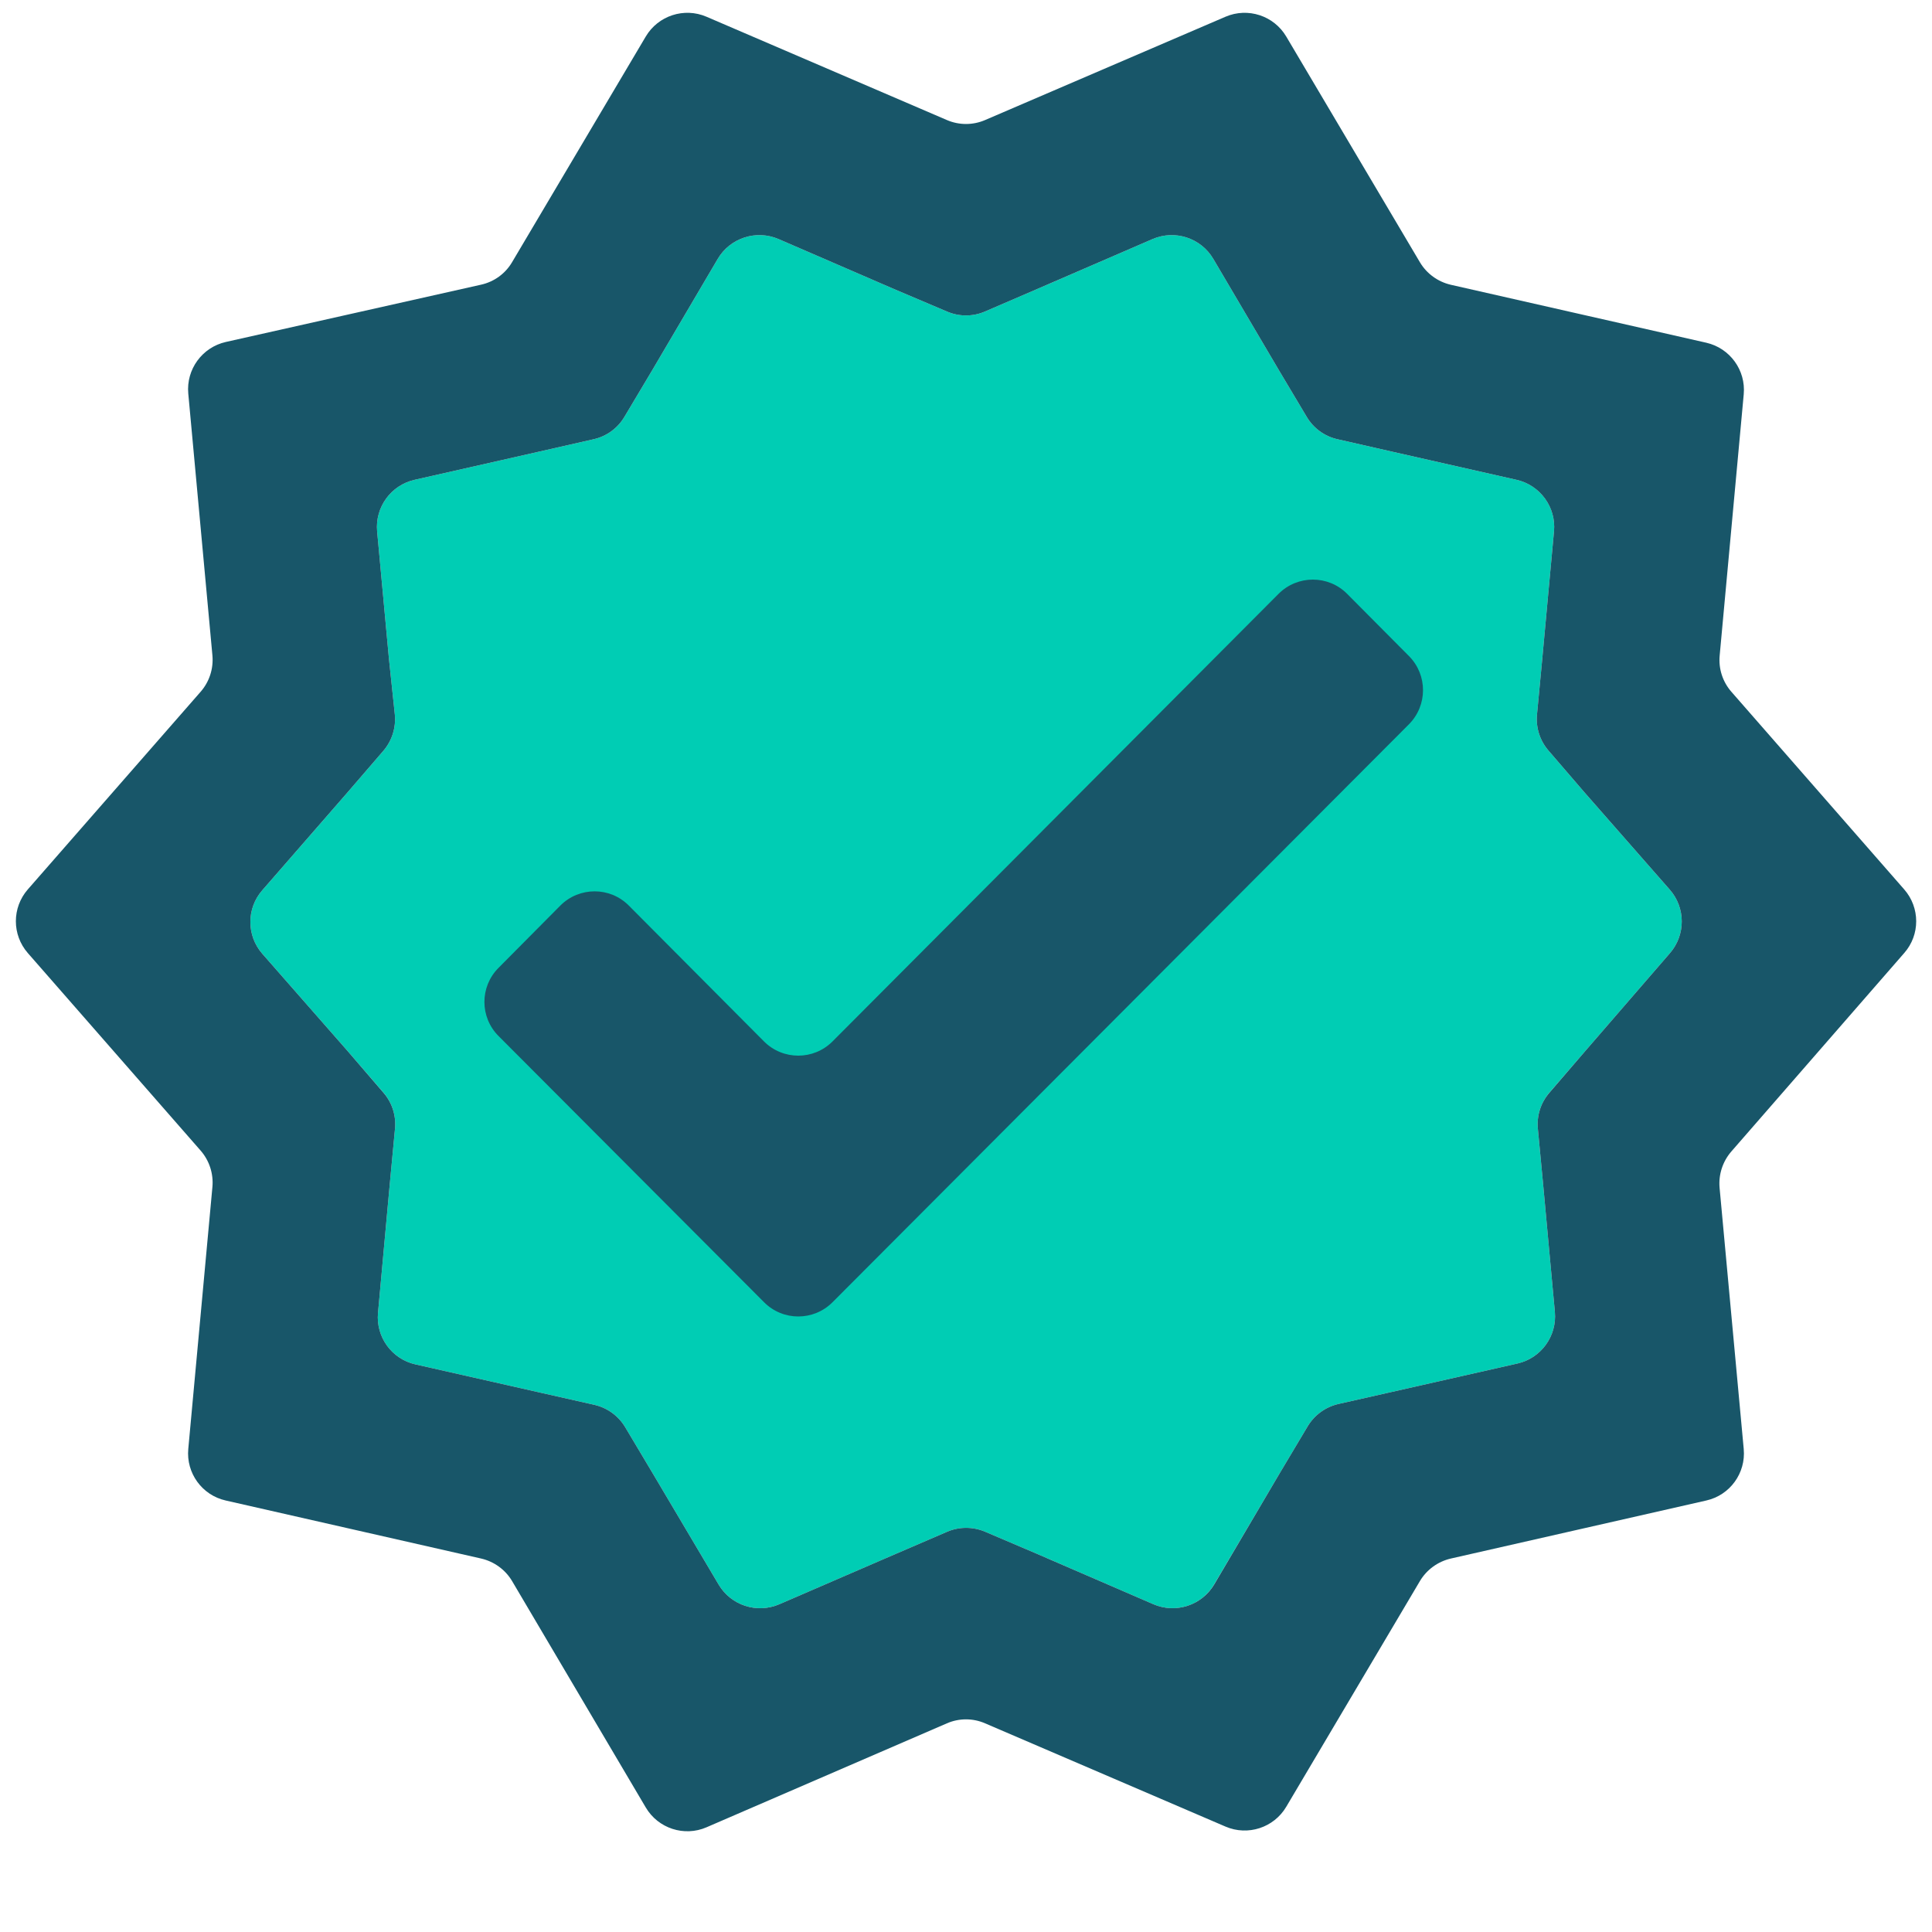
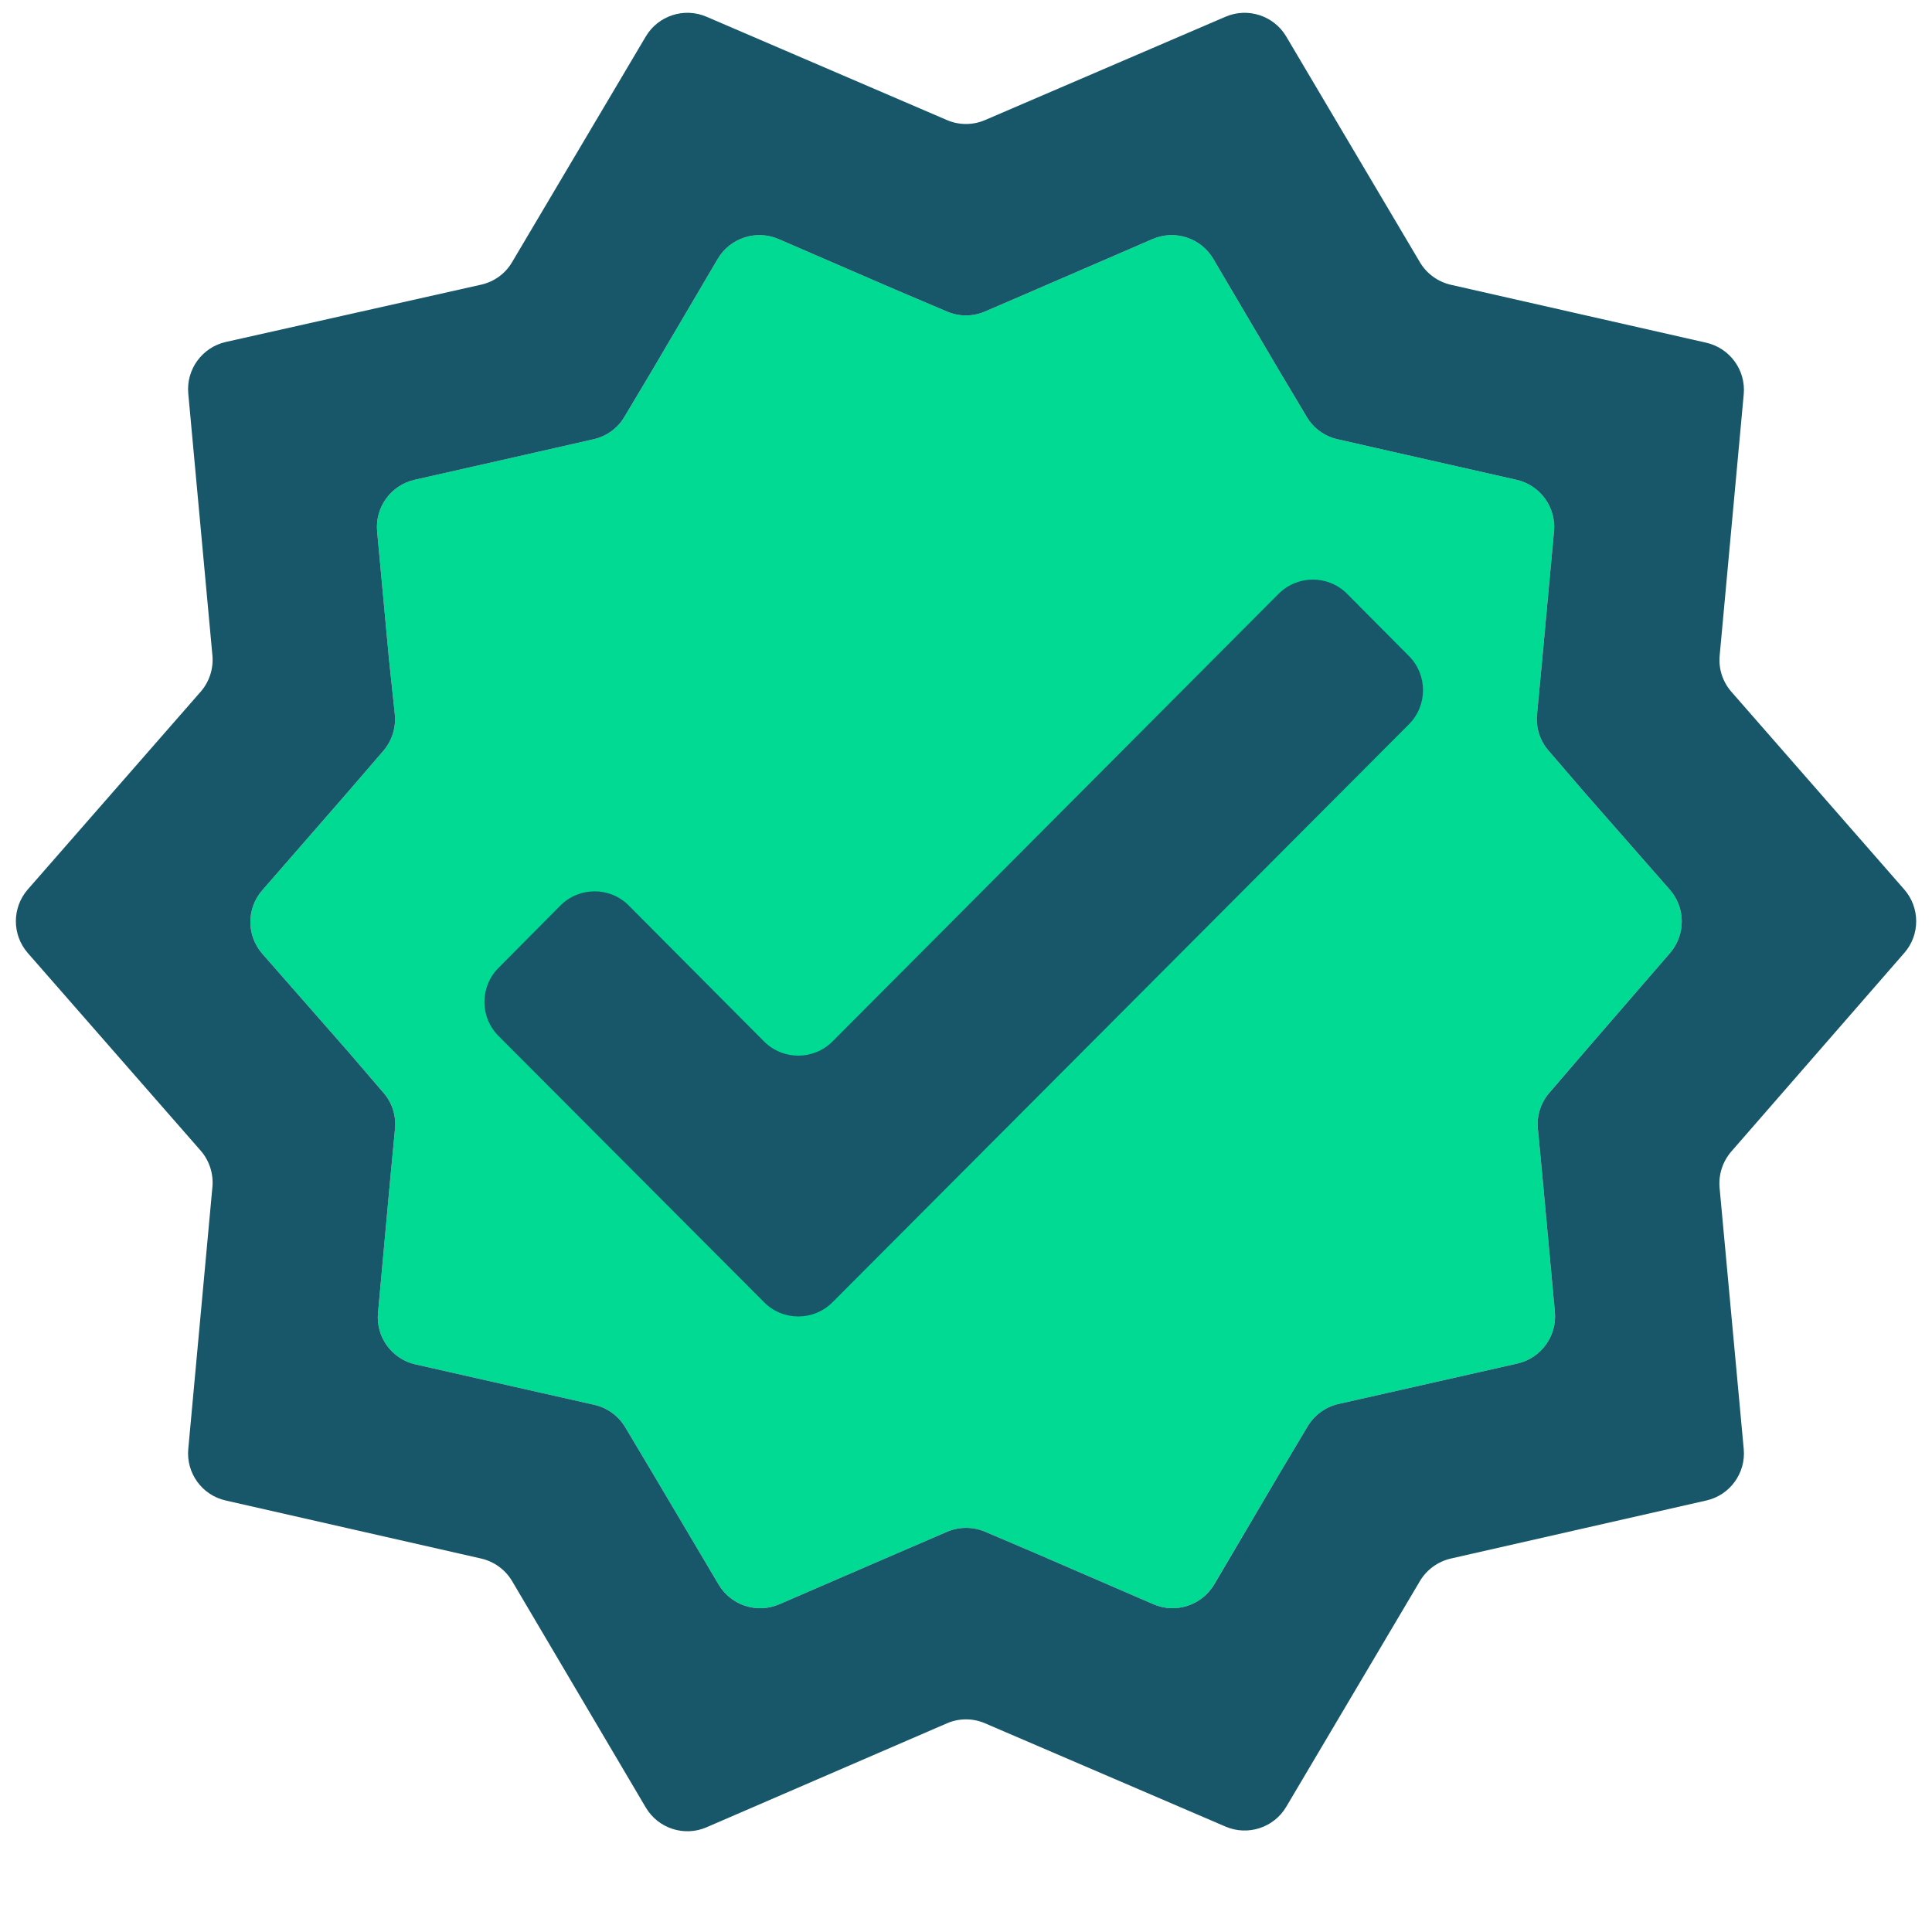
<svg xmlns="http://www.w3.org/2000/svg" width="20" height="20" viewBox="0 0 20 20" fill="none">
-   <path d="M16.409 10.882L16.039 11.311C15.95 11.415 15.907 11.549 15.92 11.685L15.973 12.245L16.096 13.581C16.119 13.831 15.953 14.06 15.709 14.115L14.409 14.409L13.855 14.534C13.721 14.565 13.606 14.649 13.536 14.767L13.245 15.255L12.569 16.401C12.441 16.619 12.172 16.707 11.94 16.607L10.727 16.082L10.197 15.856C10.071 15.803 9.929 15.803 9.804 15.857L9.282 16.082L8.068 16.607C7.837 16.707 7.567 16.62 7.439 16.403L6.764 15.264L6.473 14.776C6.403 14.658 6.288 14.574 6.154 14.543L5.6 14.418L4.3 14.124C4.056 14.069 3.89 13.841 3.913 13.591L4.036 12.245L4.089 11.685C4.102 11.549 4.059 11.415 3.97 11.311L3.6 10.882L2.716 9.874C2.551 9.686 2.55 9.405 2.715 9.216L3.6 8.2L3.968 7.773C4.058 7.668 4.101 7.531 4.087 7.394L4.027 6.827L3.904 5.501C3.881 5.251 4.047 5.022 4.292 4.967L5.591 4.673L6.145 4.547C6.279 4.517 6.394 4.433 6.464 4.315L6.755 3.827L7.43 2.68C7.558 2.463 7.828 2.375 8.06 2.475L9.273 3L9.803 3.225C9.929 3.279 10.071 3.279 10.196 3.225L10.718 3L11.931 2.475C12.163 2.375 12.432 2.463 12.56 2.68L13.236 3.827L13.527 4.315C13.597 4.433 13.712 4.517 13.846 4.547L14.4 4.673L15.699 4.967C15.944 5.022 16.11 5.25 16.087 5.5L15.964 6.836L15.911 7.397C15.898 7.533 15.941 7.667 16.03 7.77L16.4 8.2L17.285 9.209C17.45 9.397 17.451 9.677 17.288 9.866L16.409 10.882Z" fill="#00CDB4" />
+   <path d="M16.409 10.882L16.039 11.311C15.95 11.415 15.907 11.549 15.92 11.685L15.973 12.245L16.096 13.581C16.119 13.831 15.953 14.06 15.709 14.115L14.409 14.409L13.855 14.534C13.721 14.565 13.606 14.649 13.536 14.767L13.245 15.255L12.569 16.401C12.441 16.619 12.172 16.707 11.94 16.607L10.727 16.082L10.197 15.856C10.071 15.803 9.929 15.803 9.804 15.857L9.282 16.082L8.068 16.607C7.837 16.707 7.567 16.62 7.439 16.403L6.764 15.264L6.473 14.776C6.403 14.658 6.288 14.574 6.154 14.543L5.6 14.418L4.3 14.124C4.056 14.069 3.89 13.841 3.913 13.591L4.036 12.245L4.089 11.685C4.102 11.549 4.059 11.415 3.97 11.311L3.6 10.882L2.716 9.874C2.551 9.686 2.55 9.405 2.715 9.216L3.6 8.2L3.968 7.773C4.058 7.668 4.101 7.531 4.087 7.394L4.027 6.827L3.904 5.501C3.881 5.251 4.047 5.022 4.292 4.967L5.591 4.673L6.145 4.547C6.279 4.517 6.394 4.433 6.464 4.315L6.755 3.827L7.43 2.68C7.558 2.463 7.828 2.375 8.06 2.475L9.273 3L9.803 3.225C9.929 3.279 10.071 3.279 10.196 3.225L10.718 3L11.931 2.475C12.163 2.375 12.432 2.463 12.56 2.68L13.236 3.827L13.527 4.315C13.597 4.433 13.712 4.517 13.846 4.547L14.4 4.673L15.699 4.967C15.944 5.022 16.11 5.25 16.087 5.5L15.964 6.836L15.911 7.397C15.898 7.533 15.941 7.667 16.03 7.77L16.4 8.2L17.285 9.209C17.45 9.397 17.451 9.677 17.288 9.866L16.409 10.882Z" fill="#00DA93" />
  <path d="M19.713 9.865C19.878 9.677 19.877 9.396 19.713 9.208L17.923 7.161C17.833 7.058 17.789 6.923 17.802 6.786L18.051 4.082C18.074 3.832 17.908 3.604 17.664 3.548L15.019 2.948C14.885 2.917 14.769 2.833 14.699 2.715L13.315 0.378C13.187 0.162 12.918 0.074 12.687 0.173L10.197 1.243C10.071 1.297 9.929 1.297 9.803 1.243L7.313 0.173C7.082 0.074 6.813 0.162 6.685 0.378L5.301 2.714C5.231 2.833 5.115 2.917 4.98 2.947L2.338 3.54C2.093 3.595 1.926 3.824 1.949 4.074L2.199 6.786C2.211 6.923 2.167 7.058 2.077 7.161L0.288 9.207C0.123 9.396 0.123 9.677 0.288 9.866L2.077 11.911C2.167 12.014 2.211 12.15 2.199 12.286L1.949 15C1.926 15.25 2.092 15.478 2.336 15.533L4.981 16.134C5.115 16.165 5.231 16.249 5.301 16.367L6.685 18.711C6.813 18.928 7.083 19.016 7.314 18.916L9.802 17.84C9.928 17.785 10.072 17.785 10.198 17.84L12.687 18.909C12.918 19.008 13.187 18.92 13.315 18.704L14.699 16.367C14.769 16.249 14.885 16.165 15.019 16.134L17.664 15.533C17.908 15.478 18.074 15.25 18.051 15L17.801 12.295C17.789 12.159 17.833 12.024 17.922 11.921L19.713 9.865ZM16.409 10.882L16.039 11.312C15.95 11.415 15.907 11.549 15.92 11.685L15.973 12.245L16.096 13.581C16.119 13.831 15.953 14.06 15.709 14.115L14.409 14.409L13.855 14.534C13.721 14.565 13.606 14.649 13.536 14.767L13.245 15.255L12.57 16.401C12.441 16.619 12.172 16.707 11.94 16.607L10.727 16.082L10.197 15.856C10.071 15.803 9.929 15.803 9.804 15.857L9.282 16.082L8.068 16.607C7.837 16.707 7.567 16.62 7.439 16.403L6.764 15.264L6.473 14.776C6.403 14.658 6.288 14.574 6.154 14.543L5.6 14.418L4.3 14.124C4.056 14.069 3.89 13.841 3.913 13.591L4.036 12.245L4.089 11.685C4.102 11.549 4.059 11.415 3.97 11.312L3.6 10.882L2.716 9.874C2.551 9.686 2.55 9.405 2.715 9.216L3.6 8.2L3.968 7.773C4.058 7.668 4.101 7.531 4.087 7.394L4.027 6.827L3.904 5.501C3.881 5.251 4.047 5.022 4.292 4.967L5.591 4.673L6.145 4.547C6.279 4.517 6.394 4.433 6.464 4.315L6.755 3.827L7.43 2.68C7.558 2.463 7.828 2.375 8.06 2.475L9.273 3L9.803 3.225C9.929 3.279 10.071 3.279 10.196 3.225L10.718 3L11.931 2.475C12.163 2.375 12.432 2.463 12.56 2.68L13.236 3.827L13.527 4.315C13.597 4.433 13.712 4.517 13.846 4.547L14.4 4.673L15.699 4.967C15.944 5.022 16.11 5.251 16.087 5.5L15.964 6.836L15.911 7.397C15.898 7.533 15.941 7.667 16.03 7.77L16.4 8.2L17.285 9.209C17.45 9.397 17.451 9.677 17.288 9.866L16.409 10.882Z" fill="#185669" />
  <path d="M8.618 10.781C8.422 10.977 8.105 10.977 7.909 10.781L6.509 9.374C6.314 9.178 5.996 9.178 5.8 9.375L5.16 10.02C4.966 10.215 4.966 10.53 5.161 10.725L7.91 13.481C8.105 13.677 8.422 13.677 8.618 13.481L14.585 7.498C14.779 7.303 14.78 6.988 14.586 6.792L13.945 6.147C13.75 5.951 13.432 5.951 13.236 6.147L8.618 10.781Z" fill="#185669" />
</svg>
